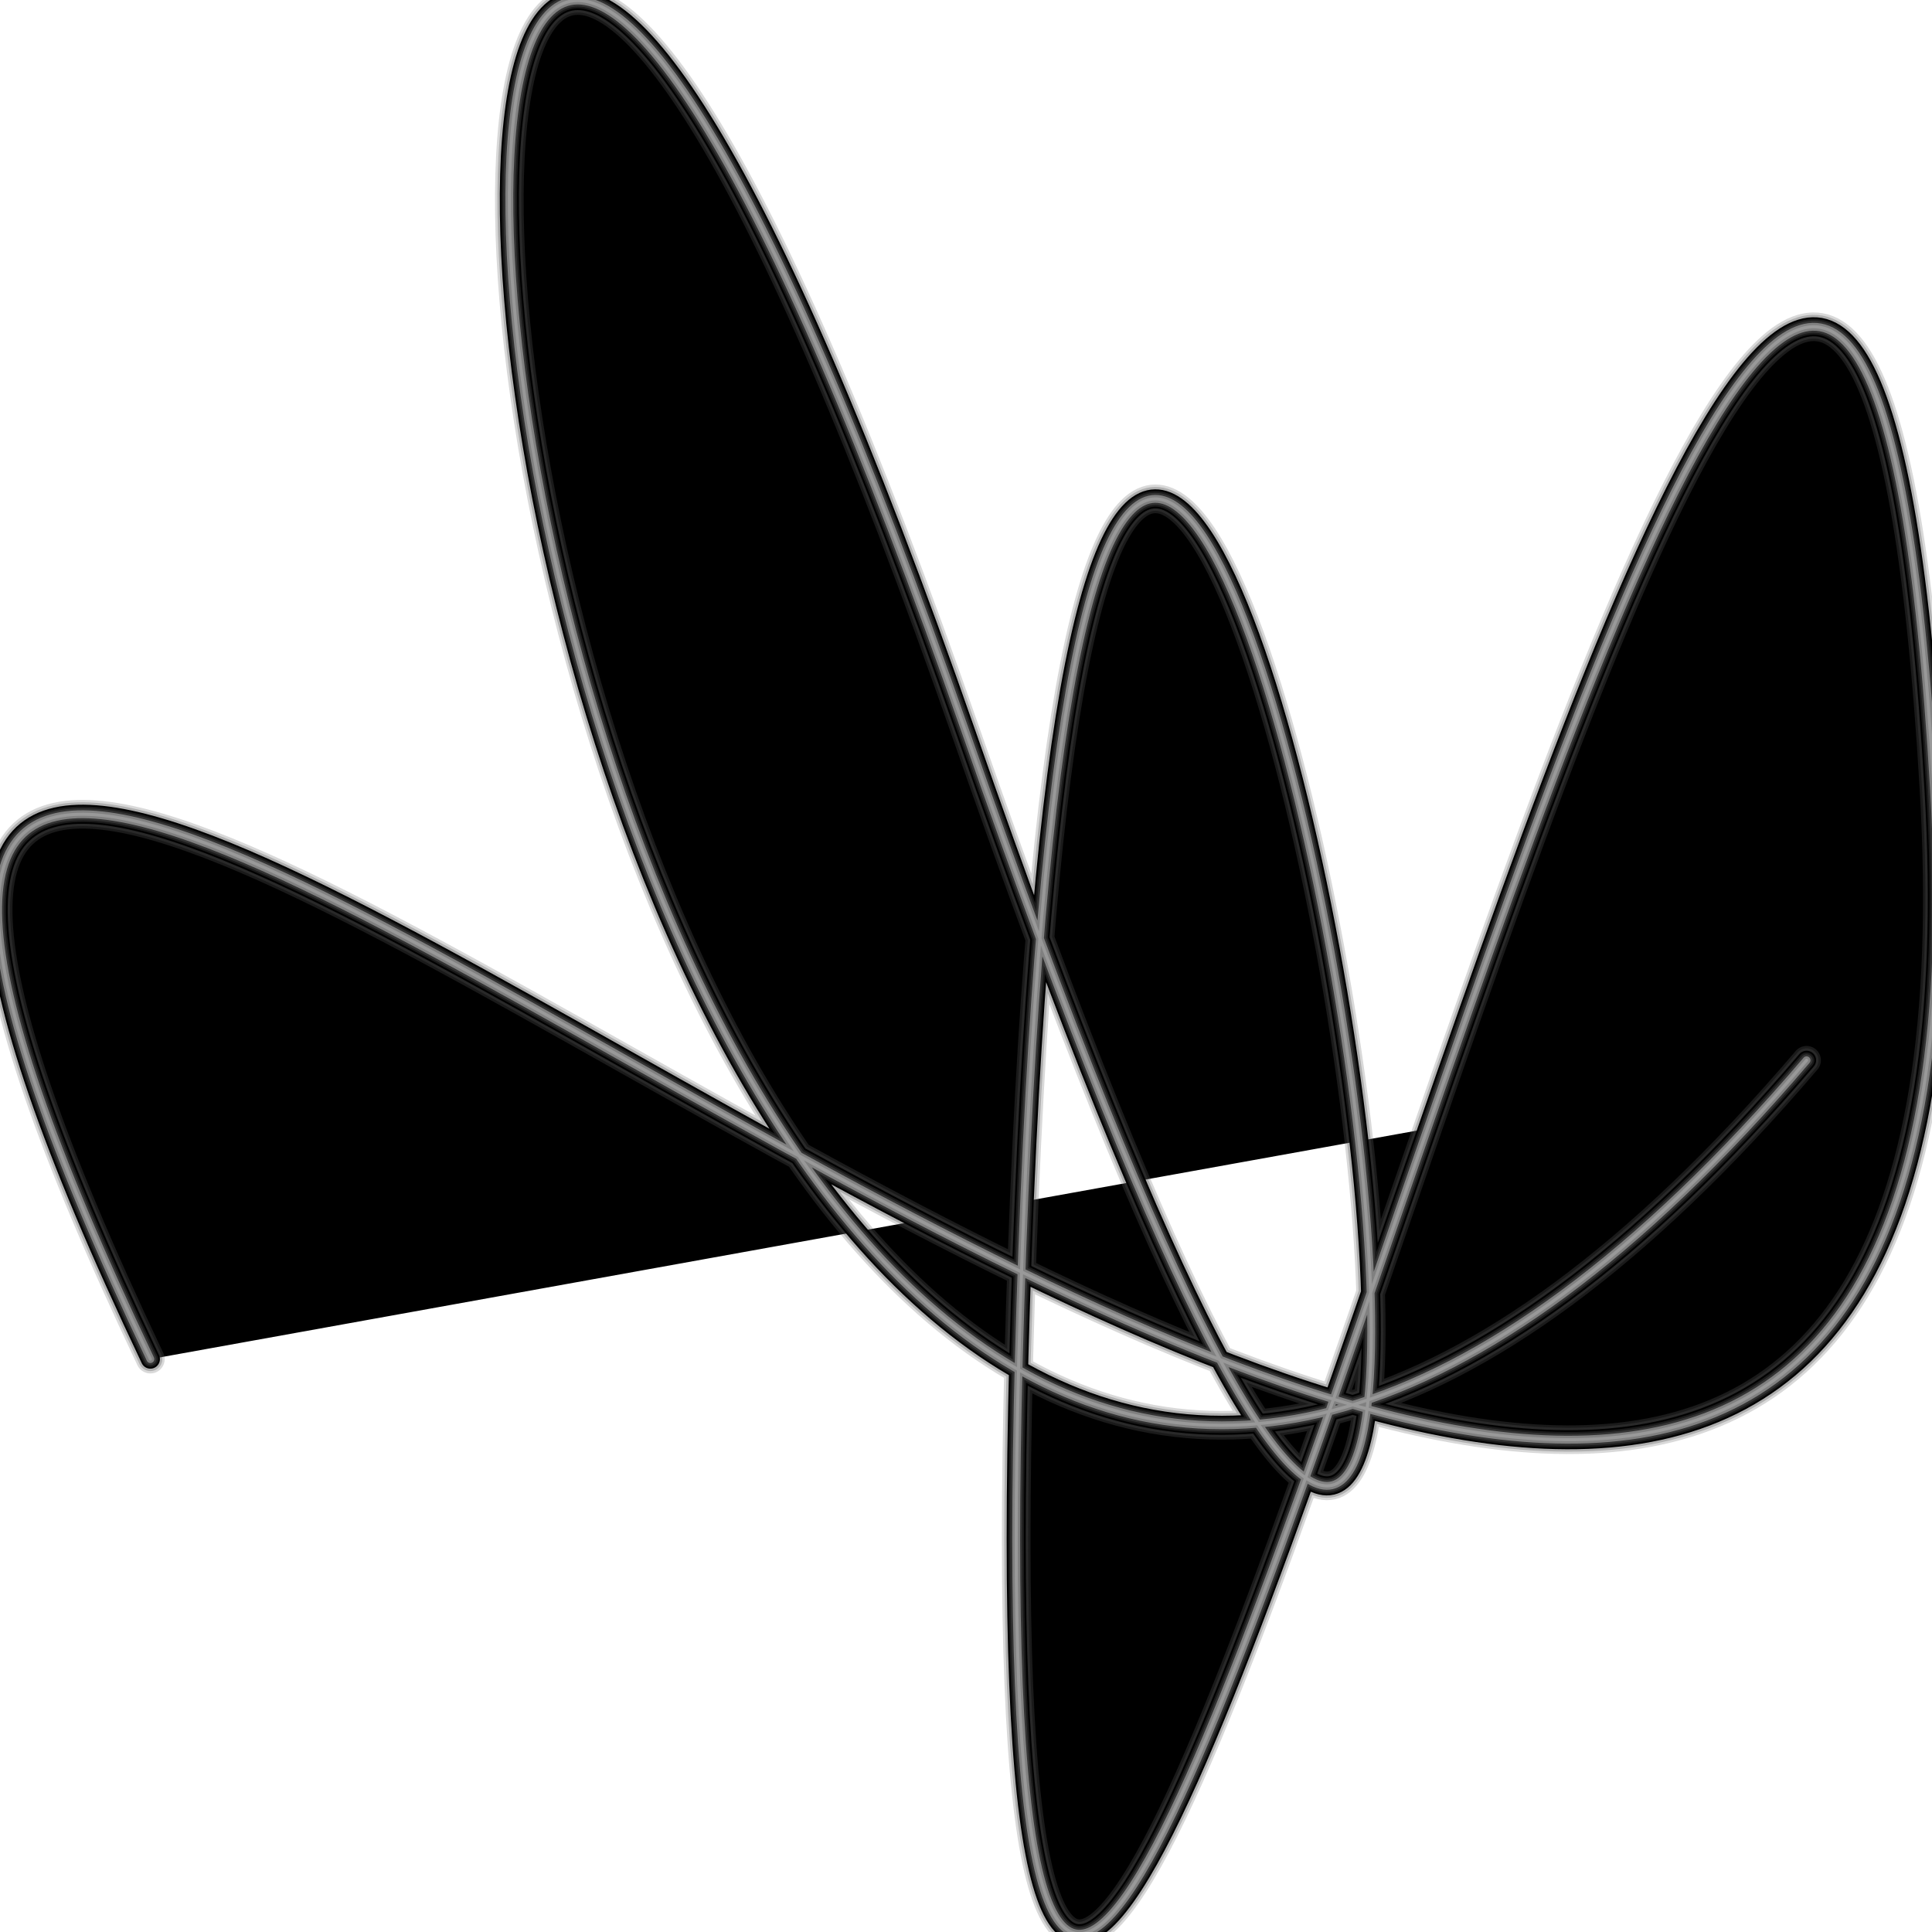
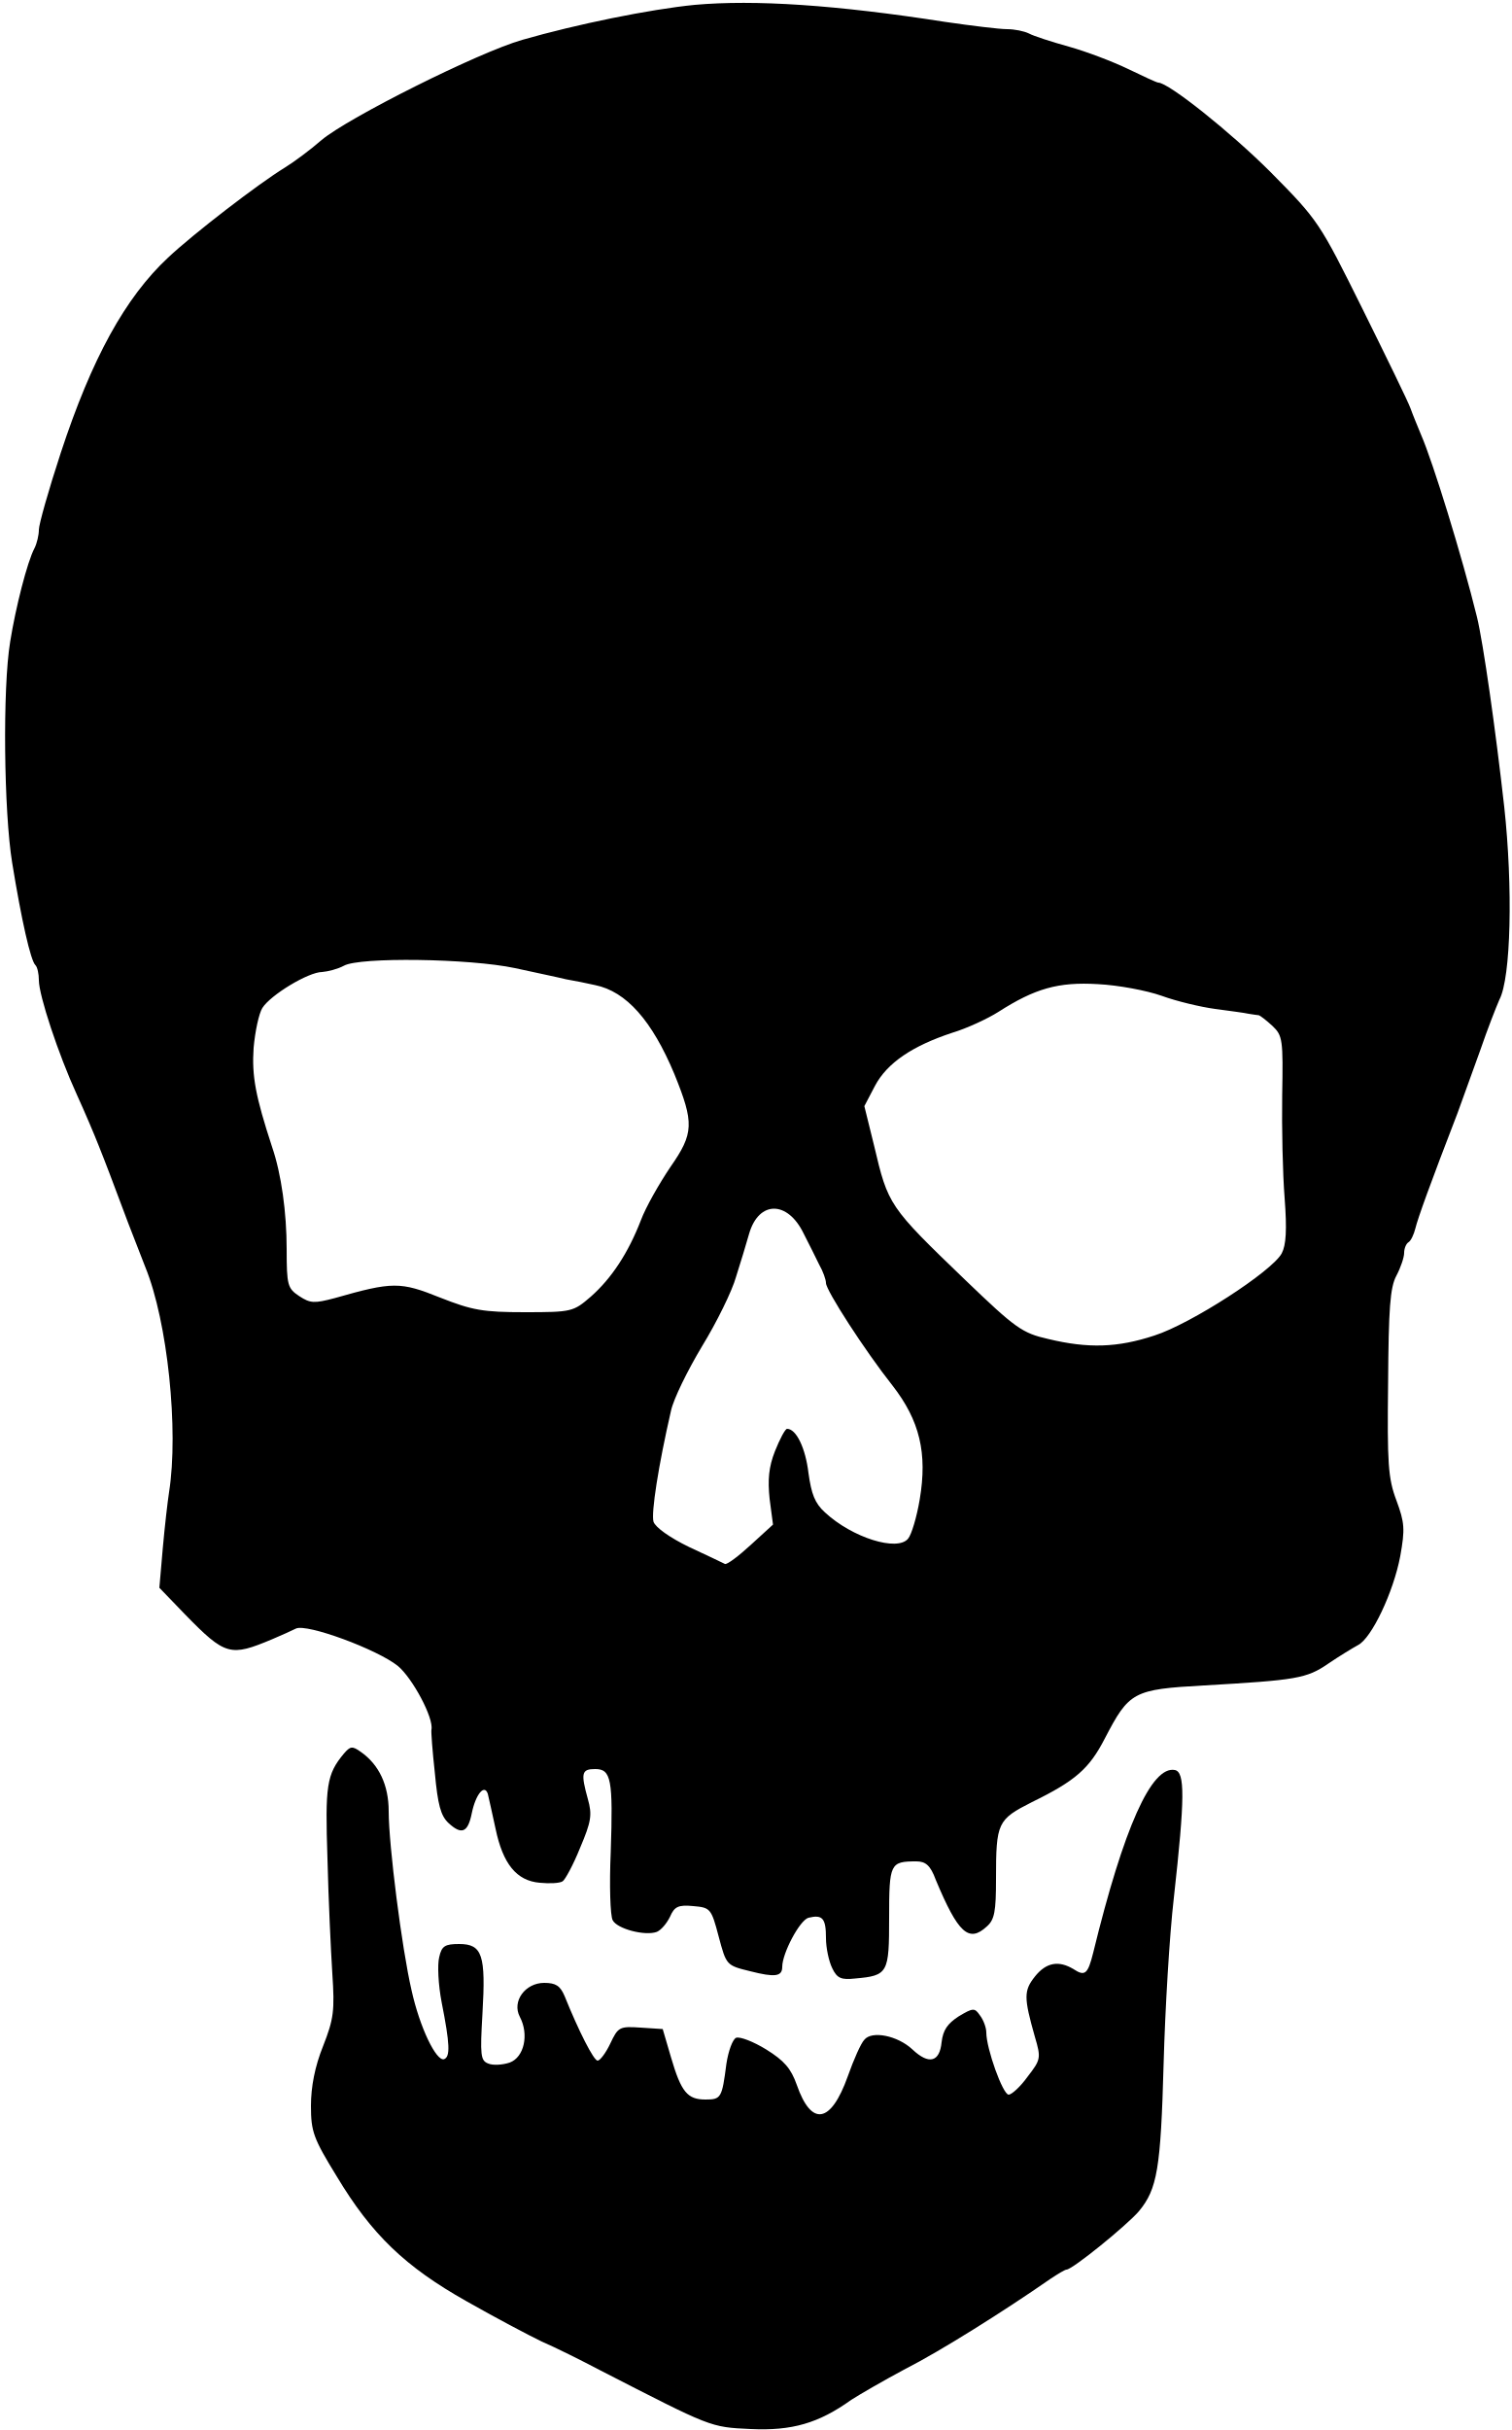
- <svg xmlns="http://www.w3.org/2000/svg" width="500" height="500" viewBox="0 0 500 500">
-   <path d="M467.54 274.4C115.163 687.45 35.826-425.14 250.137 190.035 464.45 805.21 287.23-291.56 264.563 323.615c-22.667 615.176 207.1-611.66 235.95-119.52 28.85 492.14-671.786-295.284-461.596 147.643" />
-   <path opacity=".2" fill="none" stroke="#000" stroke-width="1.235" stroke-miterlimit="10" d="M467.54 274.4C115.163 687.45 35.826-425.14 250.137 190.035 464.45 805.21 287.23-291.56 264.563 323.615c-22.667 615.176 207.1-611.66 235.95-119.52 28.85 492.14-671.786-295.284-461.596 147.643" />
-   <path opacity=".25" fill="none" stroke="#666" stroke-width="7.411" stroke-linecap="round" stroke-linejoin="round" d="M467.54 274.4C115.163 687.45 35.826-425.14 250.137 190.035 464.45 805.21 287.23-291.56 264.563 323.615c-22.667 615.176 207.1-611.66 235.95-119.52 28.85 492.14-671.786-295.284-461.596 147.643" />
-   <path opacity=".3" fill="none" stroke="#4D4D4D" stroke-width="6.176" stroke-linecap="round" stroke-linejoin="round" d="M467.54 274.4C115.163 687.45 35.826-425.14 250.137 190.035 464.45 805.21 287.23-291.56 264.563 323.615c-22.667 615.176 207.1-611.66 235.95-119.52 28.85 492.14-671.786-295.284-461.596 147.643" />
-   <path fill="none" stroke="#000" stroke-width="4.941" stroke-linecap="round" stroke-linejoin="round" d="M467.54 274.4C115.163 687.45 35.826-425.14 250.137 190.035 464.45 805.21 287.23-291.56 264.563 323.615c-22.667 615.176 207.1-611.66 235.95-119.52 28.85 492.14-671.786-295.284-461.596 147.643" />
-   <path fill="none" stroke="#1A1A1A" stroke-width="4.014" stroke-linecap="round" stroke-linejoin="round" d="M467.54 274.4C115.163 687.45 35.826-425.14 250.137 190.035 464.45 805.21 287.23-291.56 264.563 323.615c-22.667 615.176 207.1-611.66 235.95-119.52 28.85 492.14-671.786-295.284-461.596 147.643" />
-   <path fill="none" stroke="#333" stroke-width="3.088" stroke-linecap="round" stroke-linejoin="round" d="M467.54 274.4C115.163 687.45 35.826-425.14 250.137 190.035 464.45 805.21 287.23-291.56 264.563 323.615c-22.667 615.176 207.1-611.66 235.95-119.52 28.85 492.14-671.786-295.284-461.596 147.643" />
-   <path fill="none" stroke="gray" stroke-width="2.038" stroke-linecap="round" stroke-linejoin="round" d="M467.54 274.4C115.163 687.45 35.826-425.14 250.137 190.035 464.45 805.21 287.23-291.56 264.563 323.615c-22.667 615.176 207.1-611.66 235.95-119.52 28.85 492.14-671.786-295.284-461.596 147.643" />
-   <path fill="none" stroke="#999" stroke-width=".803" stroke-linecap="round" stroke-linejoin="round" d="M467.54 274.4C115.163 687.45 35.826-425.14 250.137 190.035 464.45 805.21 287.23-291.56 264.563 323.615c-22.667 615.176 207.1-611.66 235.95-119.52 28.85 492.14-671.786-295.284-461.596 147.643" />
+ <svg xmlns="http://www.w3.org/2000/svg" version="1" width="414.667" height="666.667" viewBox="0 0 311 500">
+   <path d="M143 1c-9.2.9-24.4 4-35.5 7.2-9.1 2.6-35.8 16-41.3 20.6-2.4 2.1-5.8 4.6-7.6 5.7-5.4 3.3-18.8 13.6-24 18.5-8.8 8.2-15.7 20.7-22.1 40.2C10 100.8 8 107.9 8 109c0 1.1-.4 2.8-.9 3.8-1.5 2.8-3.9 12.3-5 19.2-1.6 9.6-1.3 35.1.4 45.5 1.9 11.7 3.8 20.2 4.8 21.1.4.4.7 1.8.7 3.1 0 3.1 4 15.2 7.8 23.5 1.6 3.5 3.6 8.2 4.5 10.5 1.6 4 2.5 6.4 6.1 16 .8 2.1 2.4 6.2 3.5 9 4.6 11.2 6.9 33.6 4.9 46.3-.3 1.9-.9 7.1-1.3 11.6l-.7 8.1 5.3 5.5c8.3 8.5 9.3 8.7 17.9 5.1 1.9-.8 4.1-1.8 4.9-2.2 2.2-1.1 16.8 4.3 21 7.7 3 2.5 7.4 10.7 6.9 13.1-.1.3.2 4.4.7 8.9.6 6.5 1.2 8.8 2.8 10.3 2.7 2.5 4 2 4.8-2 .8-3.9 2.6-6.1 3.3-4 .2.8.9 4 1.6 7.2 1.5 7.2 4.3 10.7 9.1 11.1 2 .2 4.1.1 4.7-.3.5-.3 2.2-3.4 3.6-6.9 2.3-5.4 2.5-6.8 1.6-10-1.5-5.4-1.3-6.2 1.5-6.2 3.3 0 3.7 2.1 3.2 17.1-.3 6.8-.1 13.1.4 14 .9 1.8 6.7 3.3 9.1 2.4.9-.4 2-1.7 2.7-3.1.9-2.1 1.7-2.5 4.8-2.2 3.5.3 3.7.5 5.2 6.2 1.6 6 1.6 6 6.5 7.2 5.1 1.3 6.6 1.1 6.6-.9 0-2.8 3.6-9.6 5.4-10.1 2.9-.7 3.6.1 3.6 4.2 0 2 .6 4.8 1.3 6.2 1 2.1 1.9 2.4 4.7 2.1 6.8-.6 7-1.1 7-12.5 0-11.2.2-11.6 5.6-11.6 1.9 0 2.9.8 4 3.8 4.6 11 6.8 13 10.5 9.6 1.6-1.4 1.9-3.1 1.9-9.8 0-11.6.3-12.2 7.4-15.8 9-4.4 11.8-6.9 15-13.1 5-9.6 5.8-10.1 20.4-10.9 19-1.1 21.1-1.4 25.6-4.5 2.2-1.5 5-3.2 6.1-3.8 2.8-1.4 7.3-10.9 8.7-18.3 1-5.6.9-6.9-.8-11.5-1.7-4.5-1.9-7.6-1.7-24.2.1-15.2.4-19.6 1.7-22 .9-1.7 1.6-3.8 1.6-4.7 0-.9.4-1.9.9-2.2.5-.3 1.1-1.6 1.4-2.8.5-2.1 3.1-9.3 8.7-23.8 1.1-3 3.2-8.9 4.7-13 1.4-4.1 3.2-8.7 3.9-10.3 2.4-4.5 2.8-23.2 1-39.7-1.8-16-4.3-33.6-5.6-39-3.1-12.6-9.1-32-11.5-37.5-.7-1.7-1.7-4.1-2.2-5.5-.5-1.4-5-10.6-9.9-20.5-8.8-17.7-9-18.1-18.9-28.1-8.2-8.2-21-18.4-23.1-18.4-.3 0-3.1-1.3-6.2-2.8-3.1-1.5-8.6-3.6-12.2-4.6-3.6-1-7.3-2.2-8.2-2.7-1-.5-3-.9-4.5-.9-1.6 0-7.3-.7-12.8-1.5C172.1 1 155.3-.1 143 1zm-37 198.2c4.1.9 8.9 1.9 10.5 2.3 1.7.3 4.3.8 6 1.2 6.4 1.3 11.7 7.3 16.3 18.3 4.1 10.1 4 12.2-.8 19.1-2.3 3.4-5.1 8.3-6.1 11-2.6 6.7-6 11.9-10.3 15.7-3.6 3.1-3.9 3.2-13.6 3.2-8.6 0-10.8-.4-17.4-3-8.2-3.3-9.8-3.3-21.7.1-4.2 1.1-5 1.1-7.3-.4-2.4-1.6-2.6-2.2-2.6-9.7 0-7.5-1.1-15.5-3-21-3.4-10.4-4.2-14.6-3.8-20.4.3-3.4 1.1-7.1 1.8-8.2 1.7-2.7 9.5-7.4 12.3-7.4 1.2-.1 3.2-.6 4.5-1.3 3.2-1.8 25.8-1.5 35.2.5zm133.1 5.7c3 1.1 8 2.3 11 2.7 2.9.4 6.1.8 6.9 1 .8.1 1.8.3 2.1.3.3.1 1.5 1 2.8 2.2 2.1 2 2.2 2.8 2 14.3-.1 6.6.1 16.1.5 21.1.5 6.6.3 9.7-.6 11.4-2 3.7-18.7 14.5-26.2 16.9-7.6 2.5-13.6 2.7-21.9.7-5.3-1.2-6.7-2.2-17-12.1-15.8-15.2-15.9-15.4-18.8-27.7l-2-8.1 2.2-4.2c2.5-4.7 7.7-8.2 15.9-10.9 3-.9 7.3-2.9 9.5-4.3 7.5-4.8 12.3-6.2 20.5-5.7 4.1.2 10 1.3 13.1 2.4zm-73.7 48.9c1 2 2.5 4.9 3.2 6.4.8 1.4 1.4 3.1 1.4 3.8 0 1.5 8 13.9 13.7 21.1 5.6 7.2 7.2 13.9 5.6 23.4-.6 3.6-1.7 7.3-2.4 8.1-2.2 2.7-11.5-.2-17.1-5.4-2.1-1.9-2.8-3.8-3.4-8.1-.6-5.1-2.5-9.1-4.4-9.1-.4 0-1.5 2.1-2.5 4.6-1.3 3.3-1.5 5.9-1.1 9.8l.7 5.3-4.6 4.2c-2.5 2.3-4.9 4.1-5.3 3.9-.4-.2-3.7-1.8-7.4-3.5-3.9-1.9-6.9-4-7.3-5.2-.5-1.8 1-11.5 3.6-22.8.5-2.4 3.4-8.3 6.4-13.3 3-4.9 6.2-11.4 7-14.3.9-2.8 2.1-6.8 2.7-8.9 2-6.8 7.9-6.8 11.2 0z" />
+   <path d="M70.8 360.8c-3.6 4.3-3.9 6.6-3.4 21.7.2 8.3.7 18.9 1 23.6.5 7.6.3 9.3-1.9 14.9-1.7 4.2-2.5 8.4-2.5 12.3 0 5.3.5 6.7 5.3 14.5 7.2 12 14.1 18.6 26.7 25.7 5.8 3.3 12.8 7 15.5 8.3 2.8 1.2 8.2 3.9 12 5.9 23 11.8 22.6 11.7 31 12.1 8.5.4 14-1.2 20.7-6 1.7-1.1 6.7-4 11.2-6.4 7.1-3.6 20.3-11.9 29.8-18.5 1.5-1 3-1.9 3.3-1.9 1.2 0 12.3-9 14.9-12 3.8-4.6 4.5-8.7 5.1-30.5.3-11 1.2-26.3 2.1-34 2.3-20.7 2.3-25.9.2-26.3-4.8-.9-10.5 11.8-16.8 37.6-1.1 4.4-1.7 4.9-4 3.4-3.1-1.9-5.7-1.4-8 1.5s-2.3 4.3 0 12.4c1.3 4.4 1.2 4.7-1.5 8.2-1.5 2.1-3.3 3.7-3.9 3.7-1.2 0-4.6-9.5-4.6-12.8 0-1-.6-2.6-1.3-3.5-1.1-1.6-1.4-1.6-4.4.2-2.3 1.5-3.2 2.8-3.5 5.3-.4 4.1-2.6 4.7-6 1.5-3.1-2.9-8.4-3.9-9.9-2-.7.7-2.2 4.1-3.4 7.5-3.5 9.8-7.5 10.4-10.5 1.8-1.2-3.4-2.6-5-6.3-7.3-2.6-1.6-5.4-2.7-6.2-2.4-.7.3-1.6 2.7-2 5.4-.9 7-1.1 7.3-4.3 7.3-3.7 0-5-1.5-7.1-8.7l-1.7-5.8-4.6-.3c-4.3-.3-4.6-.1-6.2 3.3-.9 1.9-2.1 3.5-2.6 3.5-.8 0-3.9-6.1-6.8-13.3-.9-2.1-1.8-2.7-4.2-2.7-3.9 0-6.7 3.8-5 7 1.9 3.6.9 8.3-2.1 9.4-1.5.5-3.5.6-4.4.2-1.6-.6-1.7-1.7-1.2-10.3.7-12 0-14.3-4.8-14.3-2.9 0-3.6.4-4.1 2.7-.4 1.5-.2 5.7.5 9.3 1.7 8.6 1.8 11.2.5 11.7-1.6.5-5-6.5-6.7-14.2-2-8.6-4.7-29.9-4.7-36.8 0-5.4-2-9.6-5.7-12.2-1.8-1.3-2.2-1.2-3.5.3z" />
</svg>
